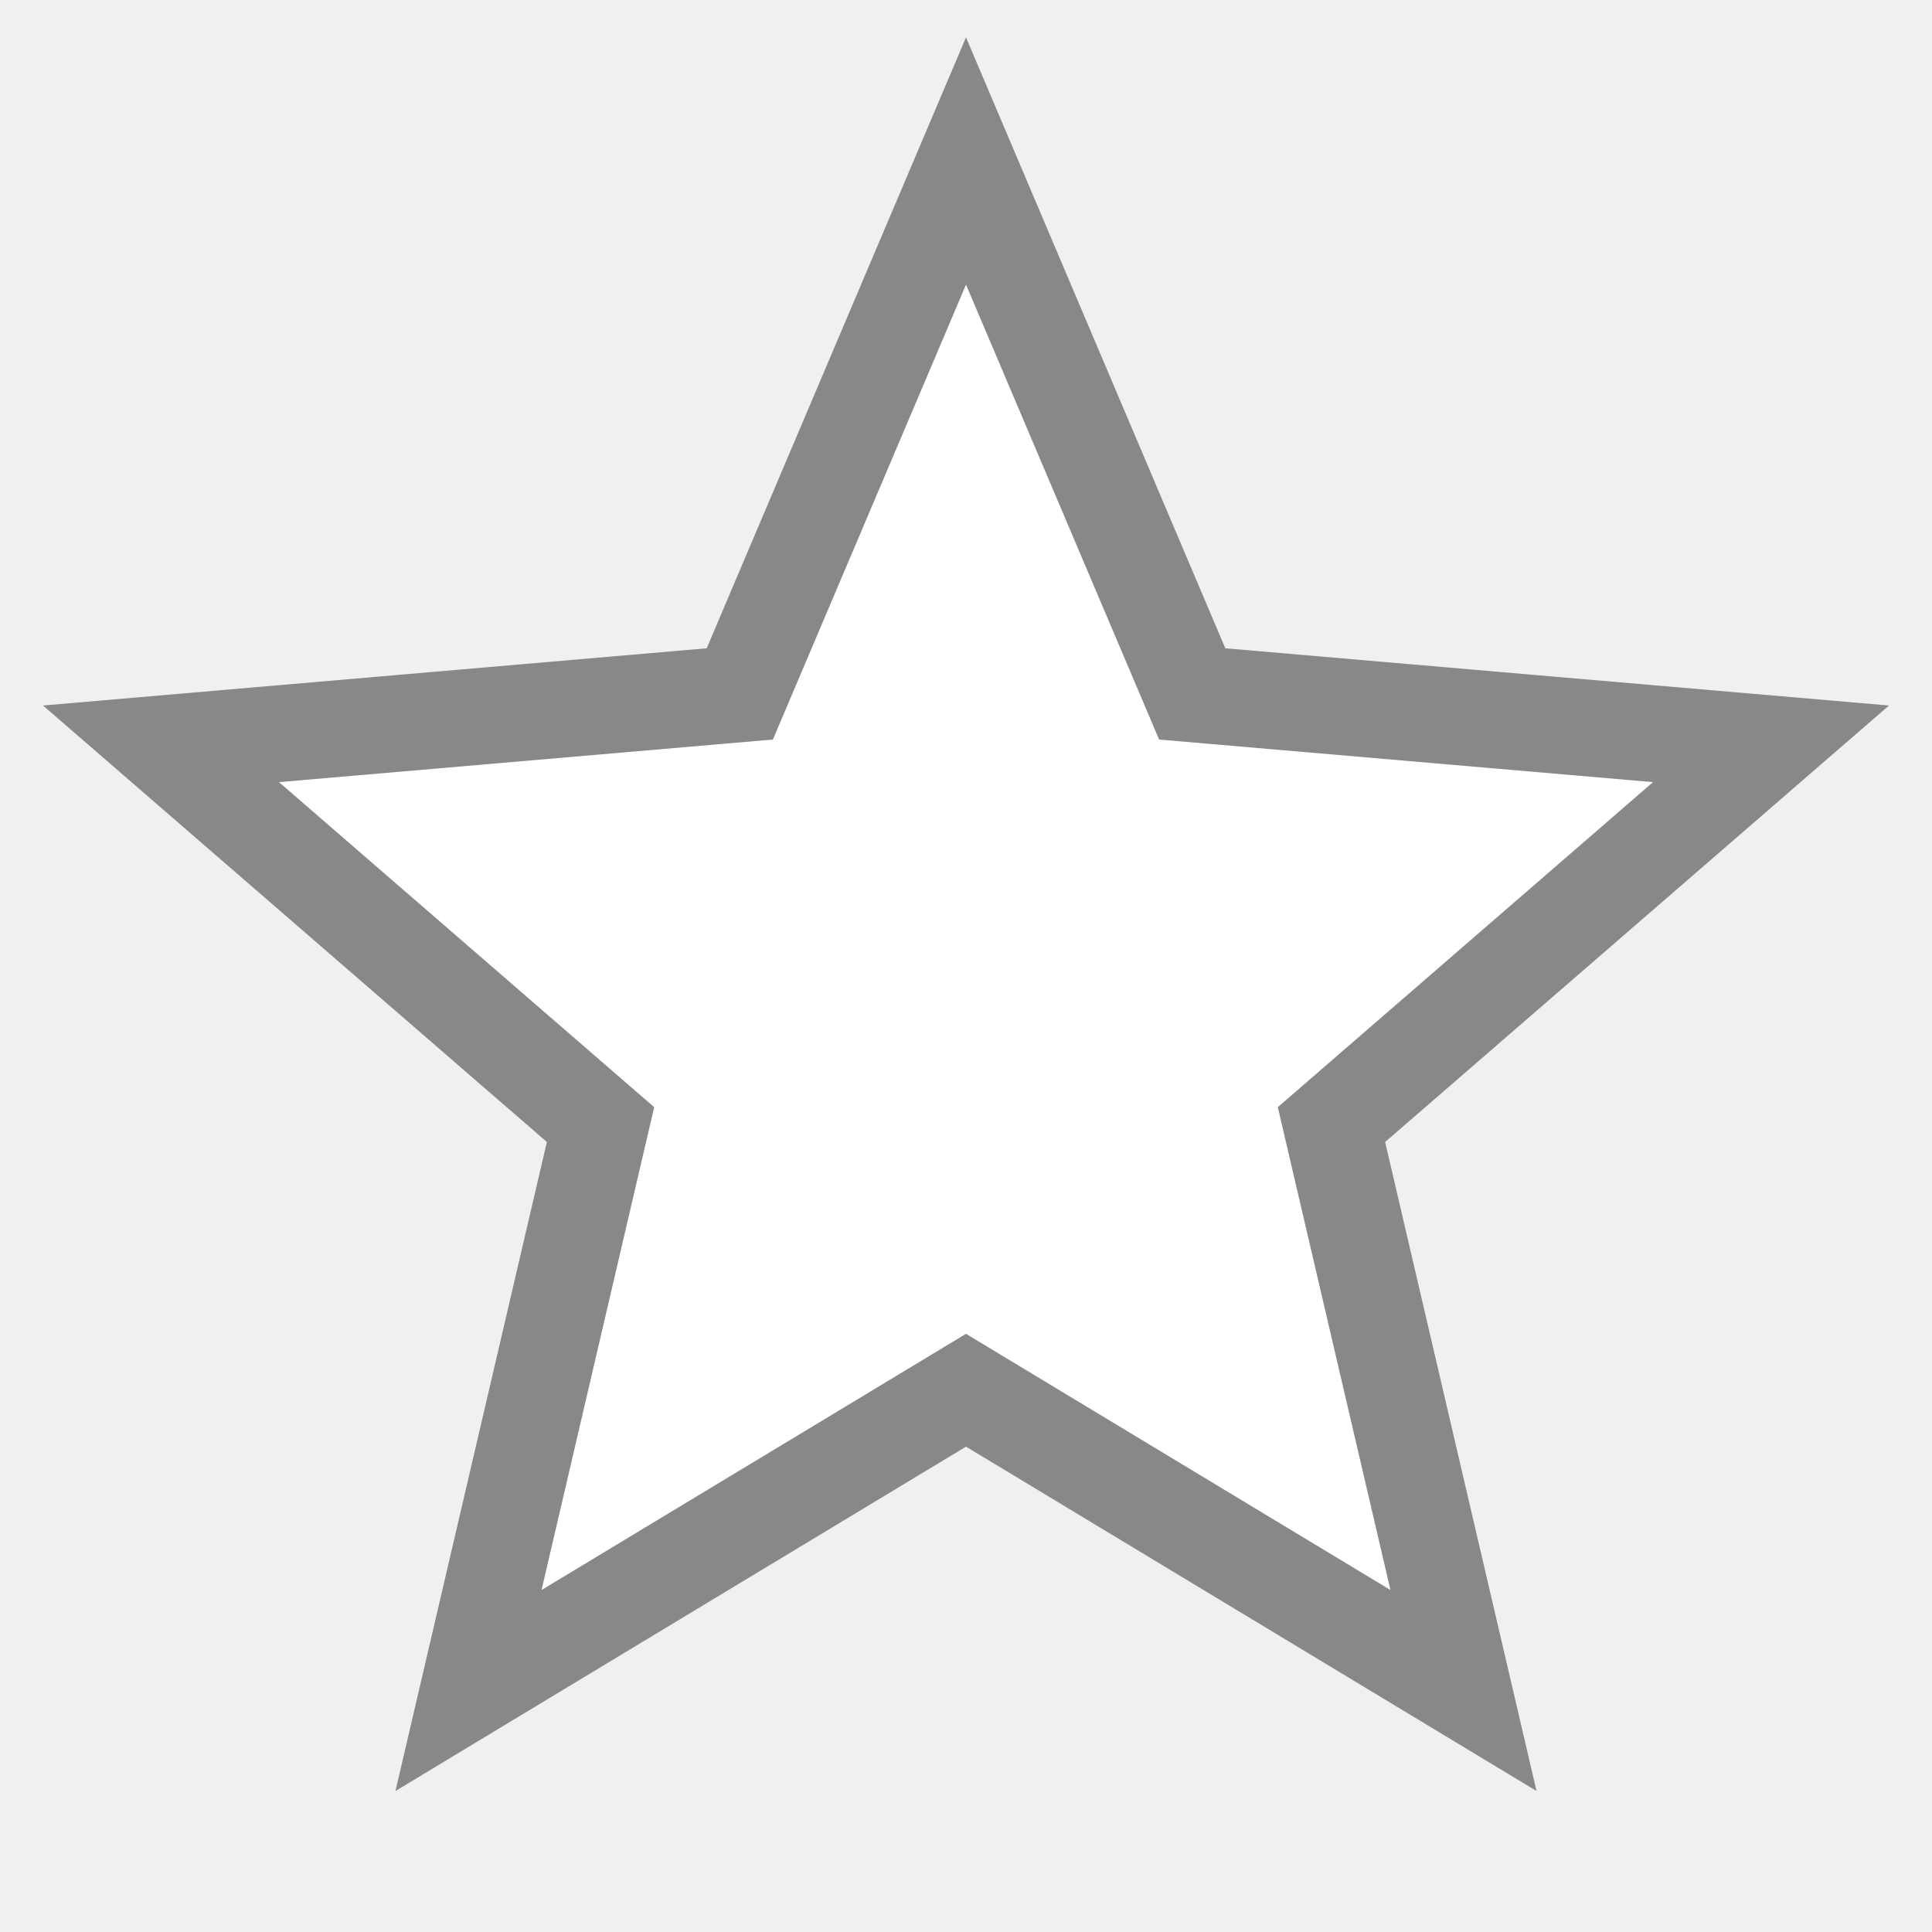
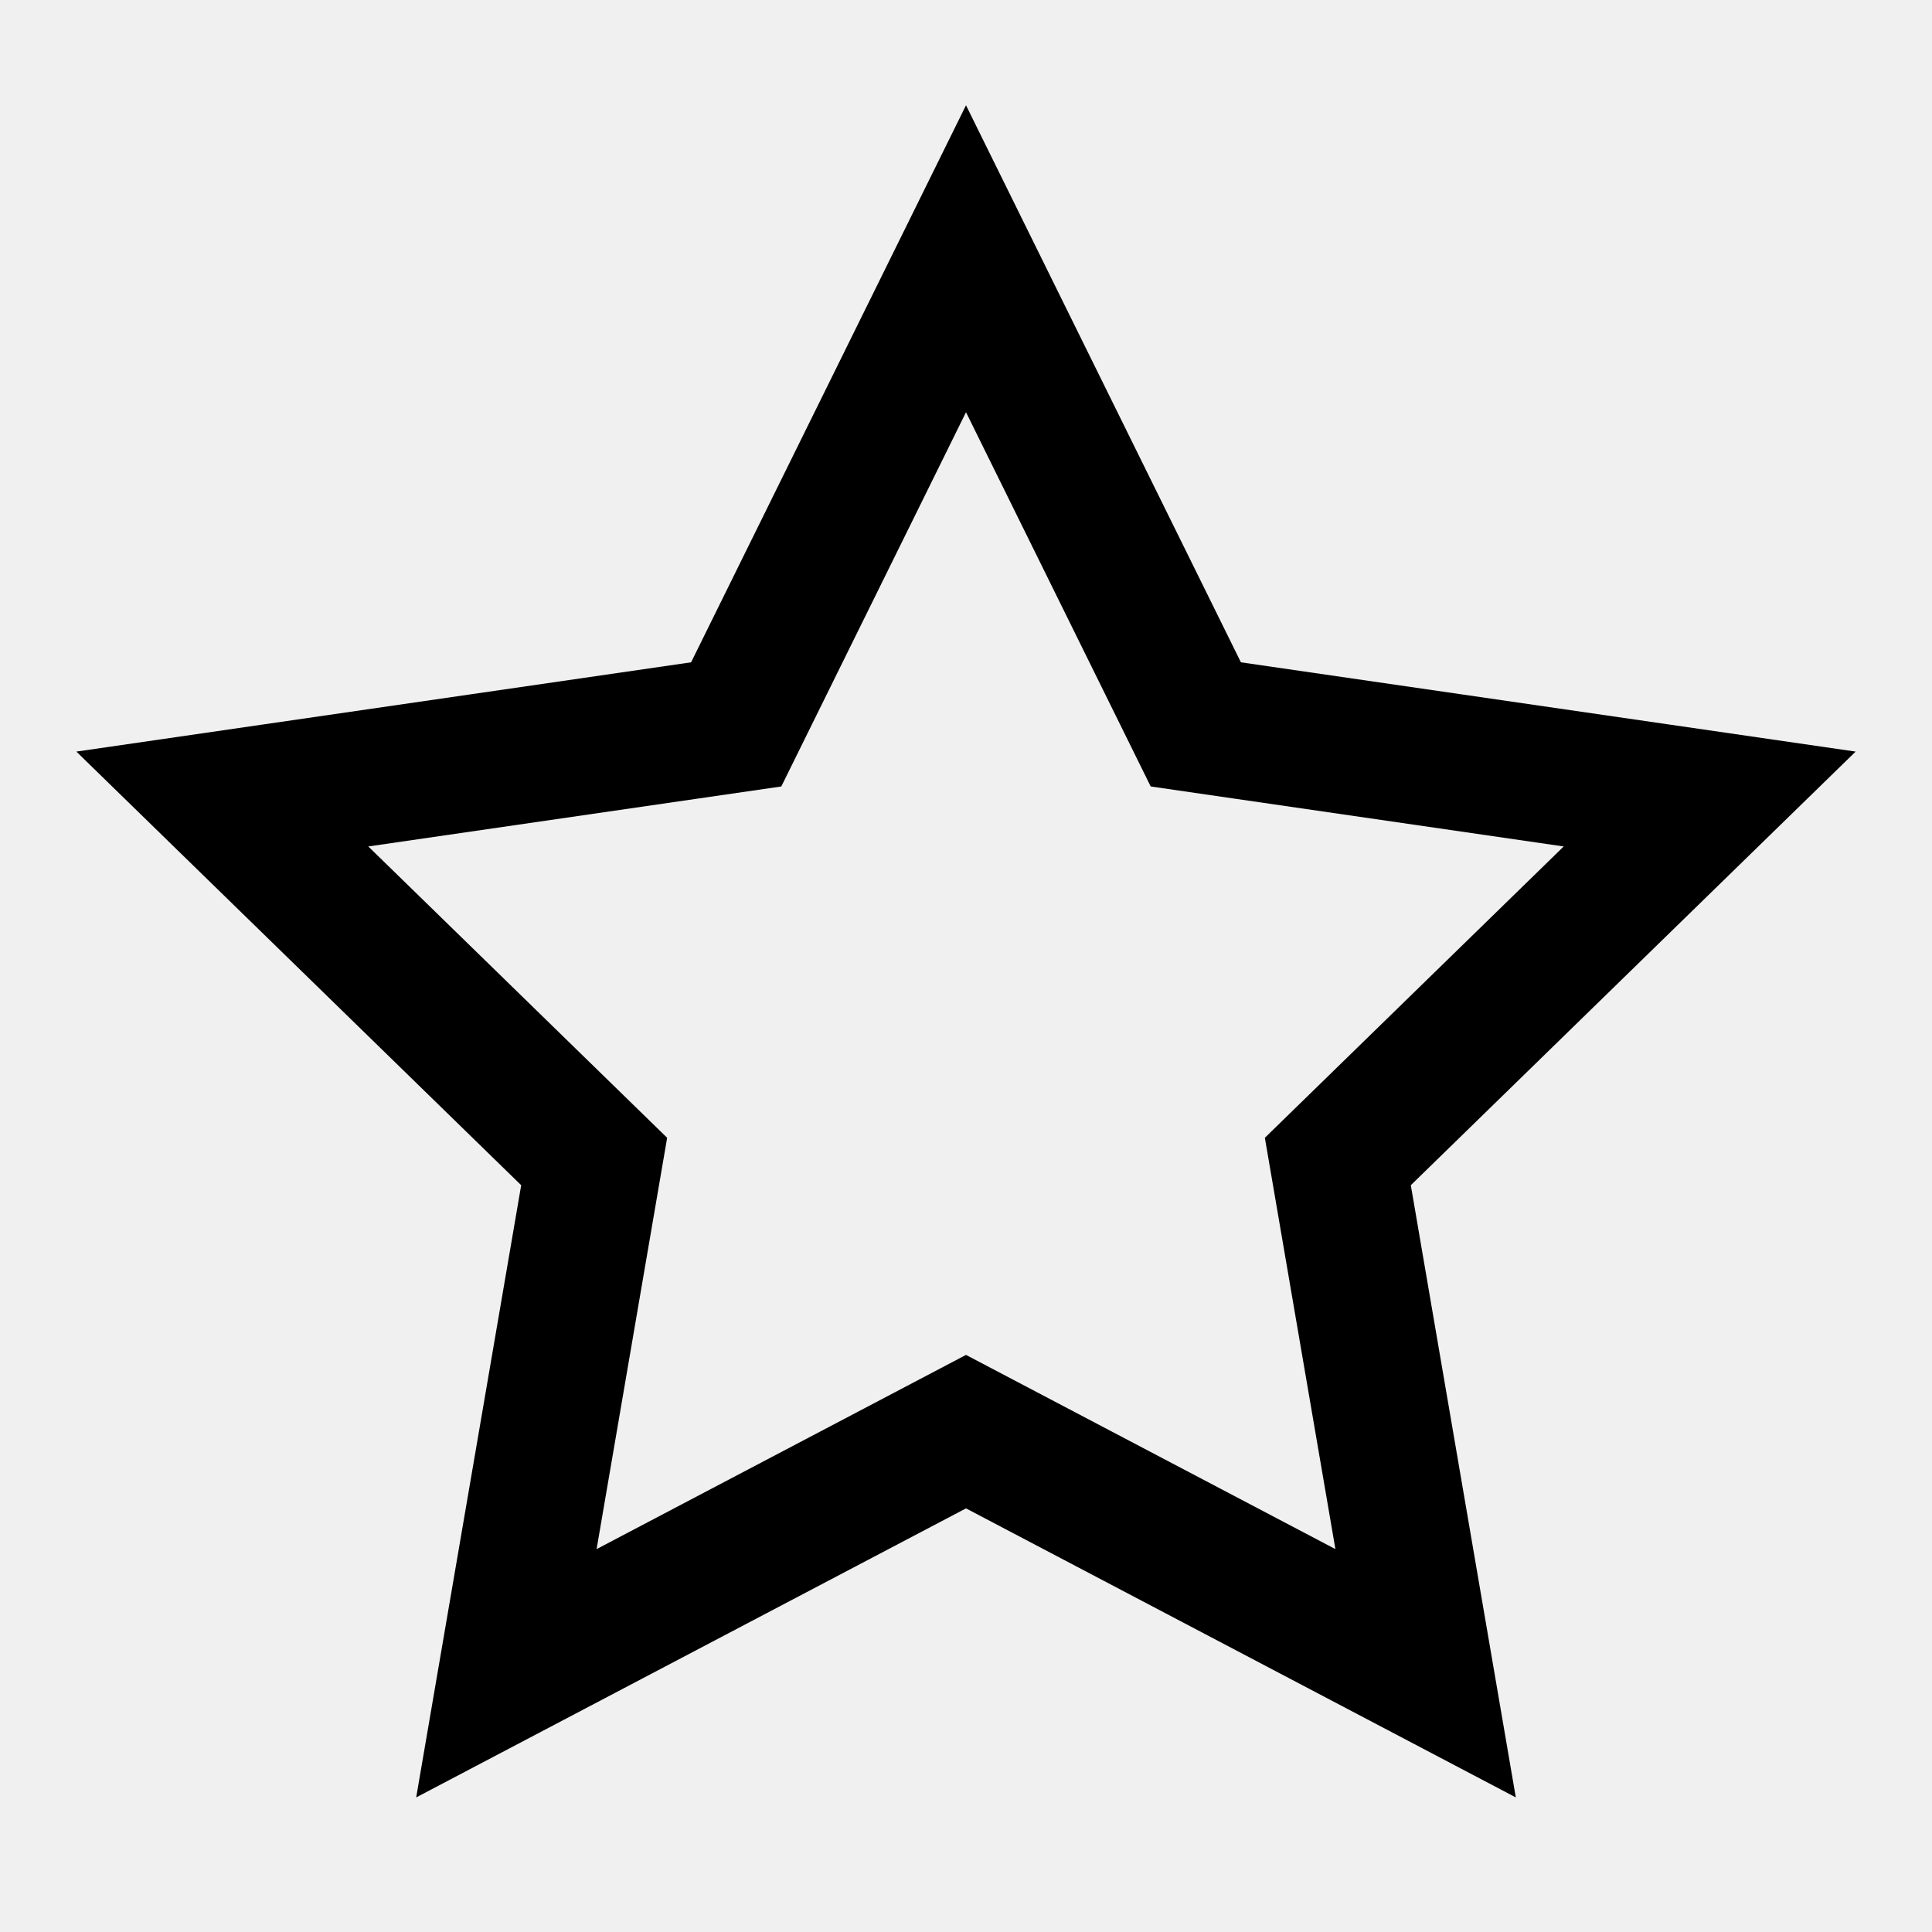
- <svg xmlns="http://www.w3.org/2000/svg" viewBox="0 0 24 24" width="24" height="24">
-   <path d="M12 17.27L18.18 21 16.54 13.97            22 9.24l-7.19-.62L12 2            9.19 8.62 2 9.24l5.46 4.73            L5.82 21z" fill="#fff" stroke="#888" stroke-width="1.2" />
+ <svg xmlns="http://www.w3.org/2000/svg" id="Layer_1" data-name="Layer 1" viewBox="0 0 512 512">
+   <defs>
+     <style>.cls-1{fill:none;stroke:#000;stroke-miterlimit:10;stroke-width:36px;}</style>
+   </defs>
+   <polygon class="cls-1" points="256 68.57 316.9 191.97 453.08 211.75 354.54 307.81 377.8 443.43 256 379.4 134.2 443.43 157.46 307.81 58.92 211.75 195.1 191.97 256 68.57" />
</svg>
